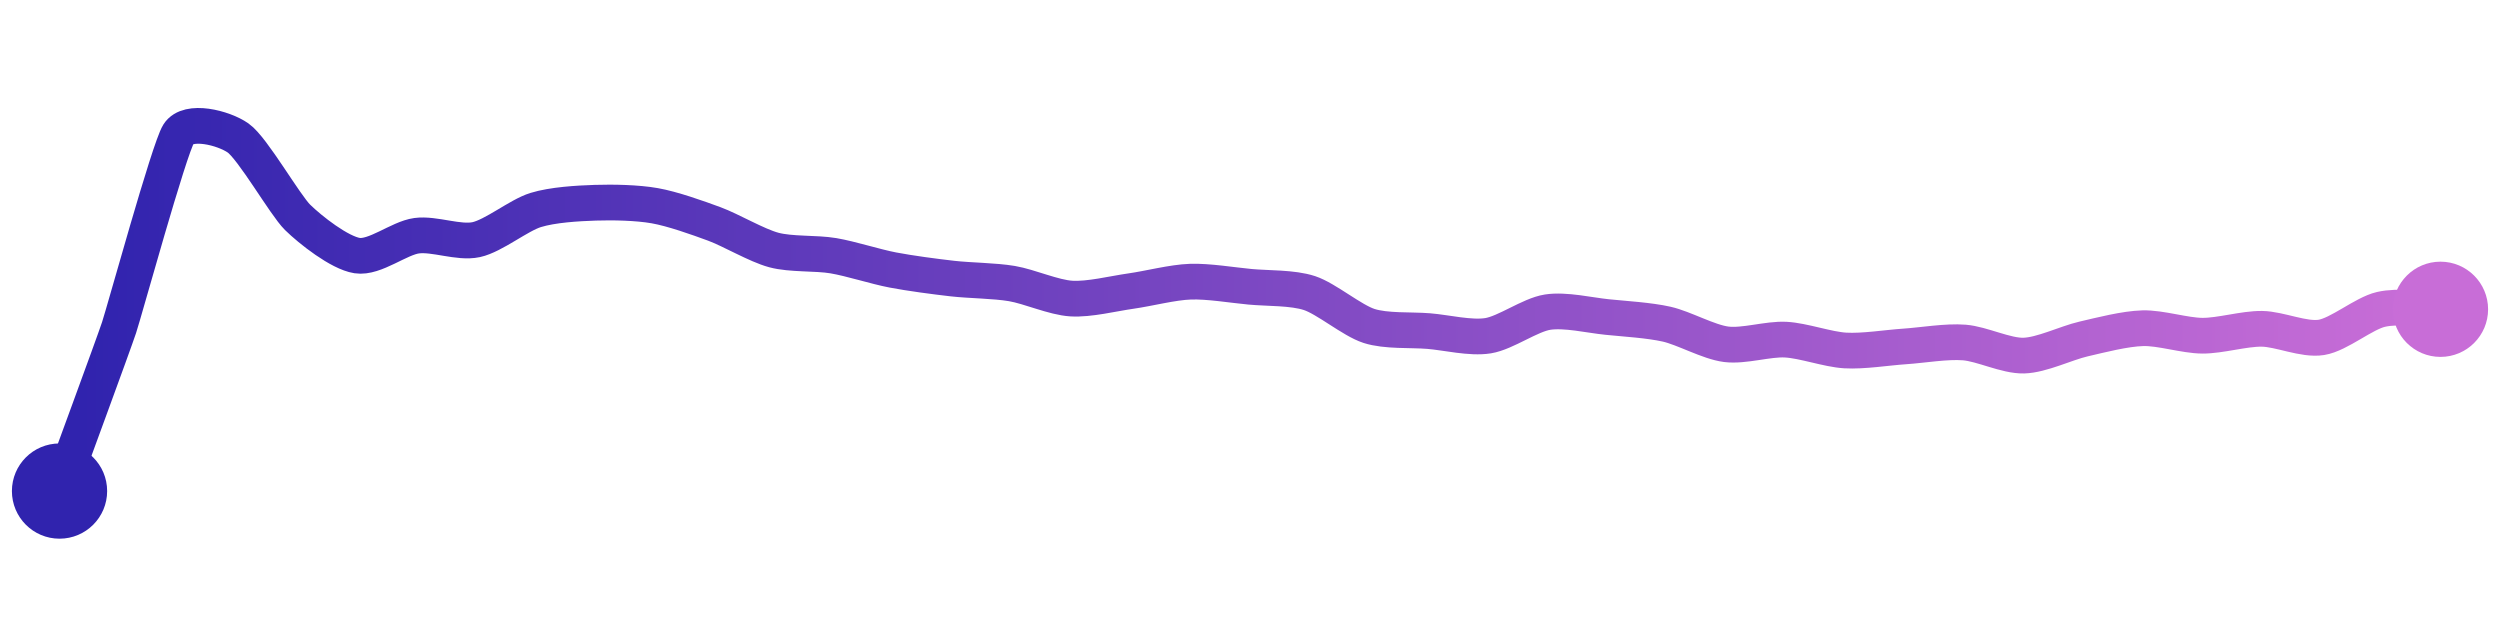
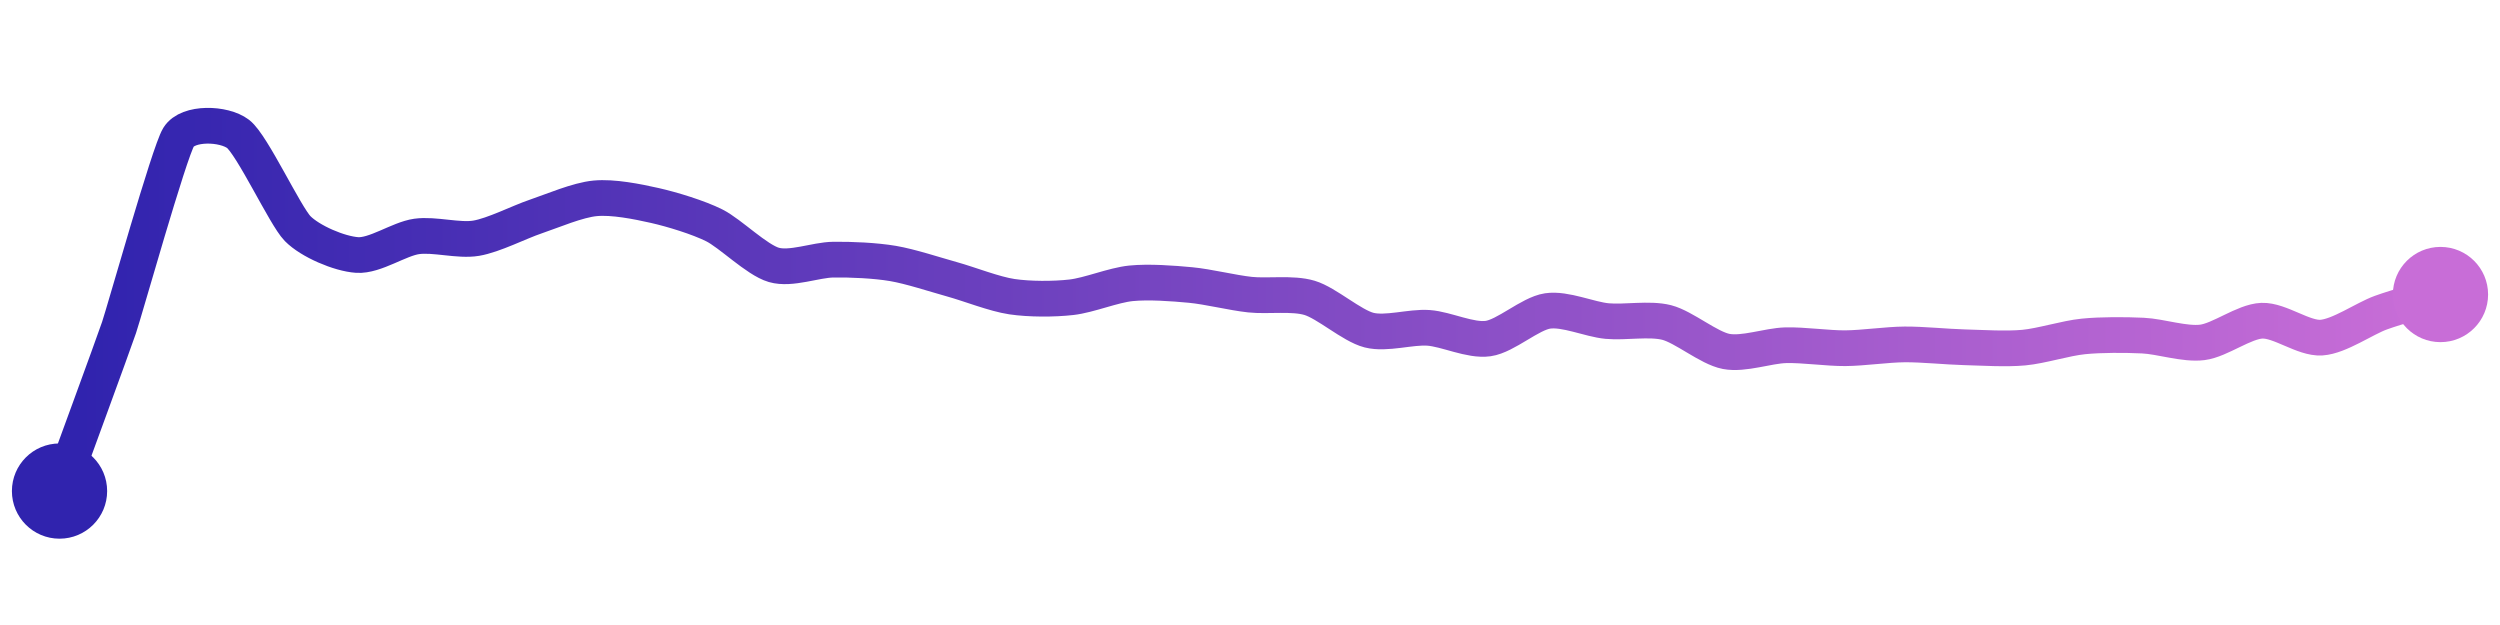
<svg xmlns="http://www.w3.org/2000/svg" width="200" height="50" viewBox="0 0 210 50">
  <defs>
    <linearGradient x1="0%" y1="0%" x2="100%" y2="0%" id="a">
      <stop stop-color="#3023AE" offset="0%" />
      <stop stop-color="#C86DD7" offset="100%" />
    </linearGradient>
  </defs>
-   <path stroke="url(#a)" stroke-width="3" stroke-linejoin="round" stroke-linecap="round" d="M5 40 C 5.51 38.59, 9.53 27.69, 10 26.27 S 14.2 11.27, 15 10 S 18.77 9.48, 20 10.34 S 23.93 15.96, 25 17.01 S 28.52 19.99, 30 20.22 S 33.51 18.75, 35 18.55 S 38.53 19.2, 40 18.88 S 43.57 16.83, 45 16.39 S 48.5 15.83, 50 15.78 S 53.52 15.77, 55 16.03 S 58.59 17.04, 60 17.56 S 63.55 19.36, 65 19.75 S 68.52 19.98, 70 20.23 S 73.53 21.15, 75 21.43 S 78.51 21.98, 80 22.15 S 83.52 22.32, 85 22.57 S 88.5 23.74, 90 23.83 S 93.51 23.41, 95 23.2 S 98.5 22.46, 100 22.41 S 103.51 22.7, 105 22.84 S 108.58 22.9, 110 23.37 S 113.57 25.67, 115 26.13 S 118.51 26.44, 120 26.56 S 123.52 27.19, 125 26.95 S 128.52 25.2, 130 24.97 S 133.51 25.23, 135 25.38 S 138.54 25.65, 140 25.98 S 143.51 27.48, 145 27.67 S 148.5 27.2, 150 27.28 S 153.5 28.1, 155 28.19 S 158.5 27.95, 160 27.85 S 163.5 27.4, 165 27.52 S 168.5 28.66, 170 28.62 S 173.54 27.57, 175 27.23 S 178.5 26.36, 180 26.32 S 183.5 26.94, 185 26.95 S 188.5 26.35, 190 26.37 S 193.52 27.33, 195 27.09 S 198.54 25.08, 200 24.74 S 203.5 24.73, 205 24.73" fill="none" />
+   <path stroke="url(#a)" stroke-width="3" stroke-linejoin="round" stroke-linecap="round" d="M5 40 C 5.51 38.59, 9.52 27.68, 10 26.26 S 14.21 11.55, 15 10.27 S 18.81 9.09, 20 10 S 23.95 16.88, 25 17.95 S 28.5 20.07, 30 20.17 S 33.51 18.82, 35 18.61 S 38.52 19.01, 40 18.76 S 43.58 17.42, 45 16.94 S 48.51 15.55, 50 15.41 S 53.54 15.68, 55 16.01 S 58.66 17.01, 60 17.68 S 63.56 20.58, 65 21 S 68.5 20.58, 70 20.56 S 73.52 20.63, 75 20.88 S 78.56 21.82, 80 22.22 S 83.52 23.45, 85 23.67 S 88.51 23.89, 90 23.72 S 93.51 22.7, 95 22.55 S 98.51 22.55, 100 22.69 S 103.51 23.34, 105 23.5 S 108.56 23.34, 110 23.77 S 113.55 26.11, 115 26.48 S 118.5 26.18, 120 26.29 S 123.51 27.4, 125 27.19 S 128.52 25.09, 130 24.87 S 133.51 25.58, 135 25.72 S 138.55 25.47, 140 25.84 S 143.53 27.99, 145 28.27 S 148.5 27.79, 150 27.75 S 153.5 28.01, 155 28 S 158.5 27.69, 160 27.68 S 163.5 27.88, 165 27.92 S 168.51 28.09, 170 27.95 S 173.51 27.16, 175 27.01 S 178.5 26.87, 180 26.94 S 183.51 27.7, 185 27.51 S 188.5 25.75, 190 25.69 S 193.5 27.21, 195 27.11 S 198.59 25.52, 200 25.01 S 203.56 23.93, 205 23.49" fill="none" />
  <circle r="4" cx="5" cy="40" fill="#3023AE" />
-   <circle r="4" cx="205" cy="24.73" fill="#C86DD7" />
+   <circle r="4" cx="205" cy="23.49" fill="#C86DD7" />
</svg>
